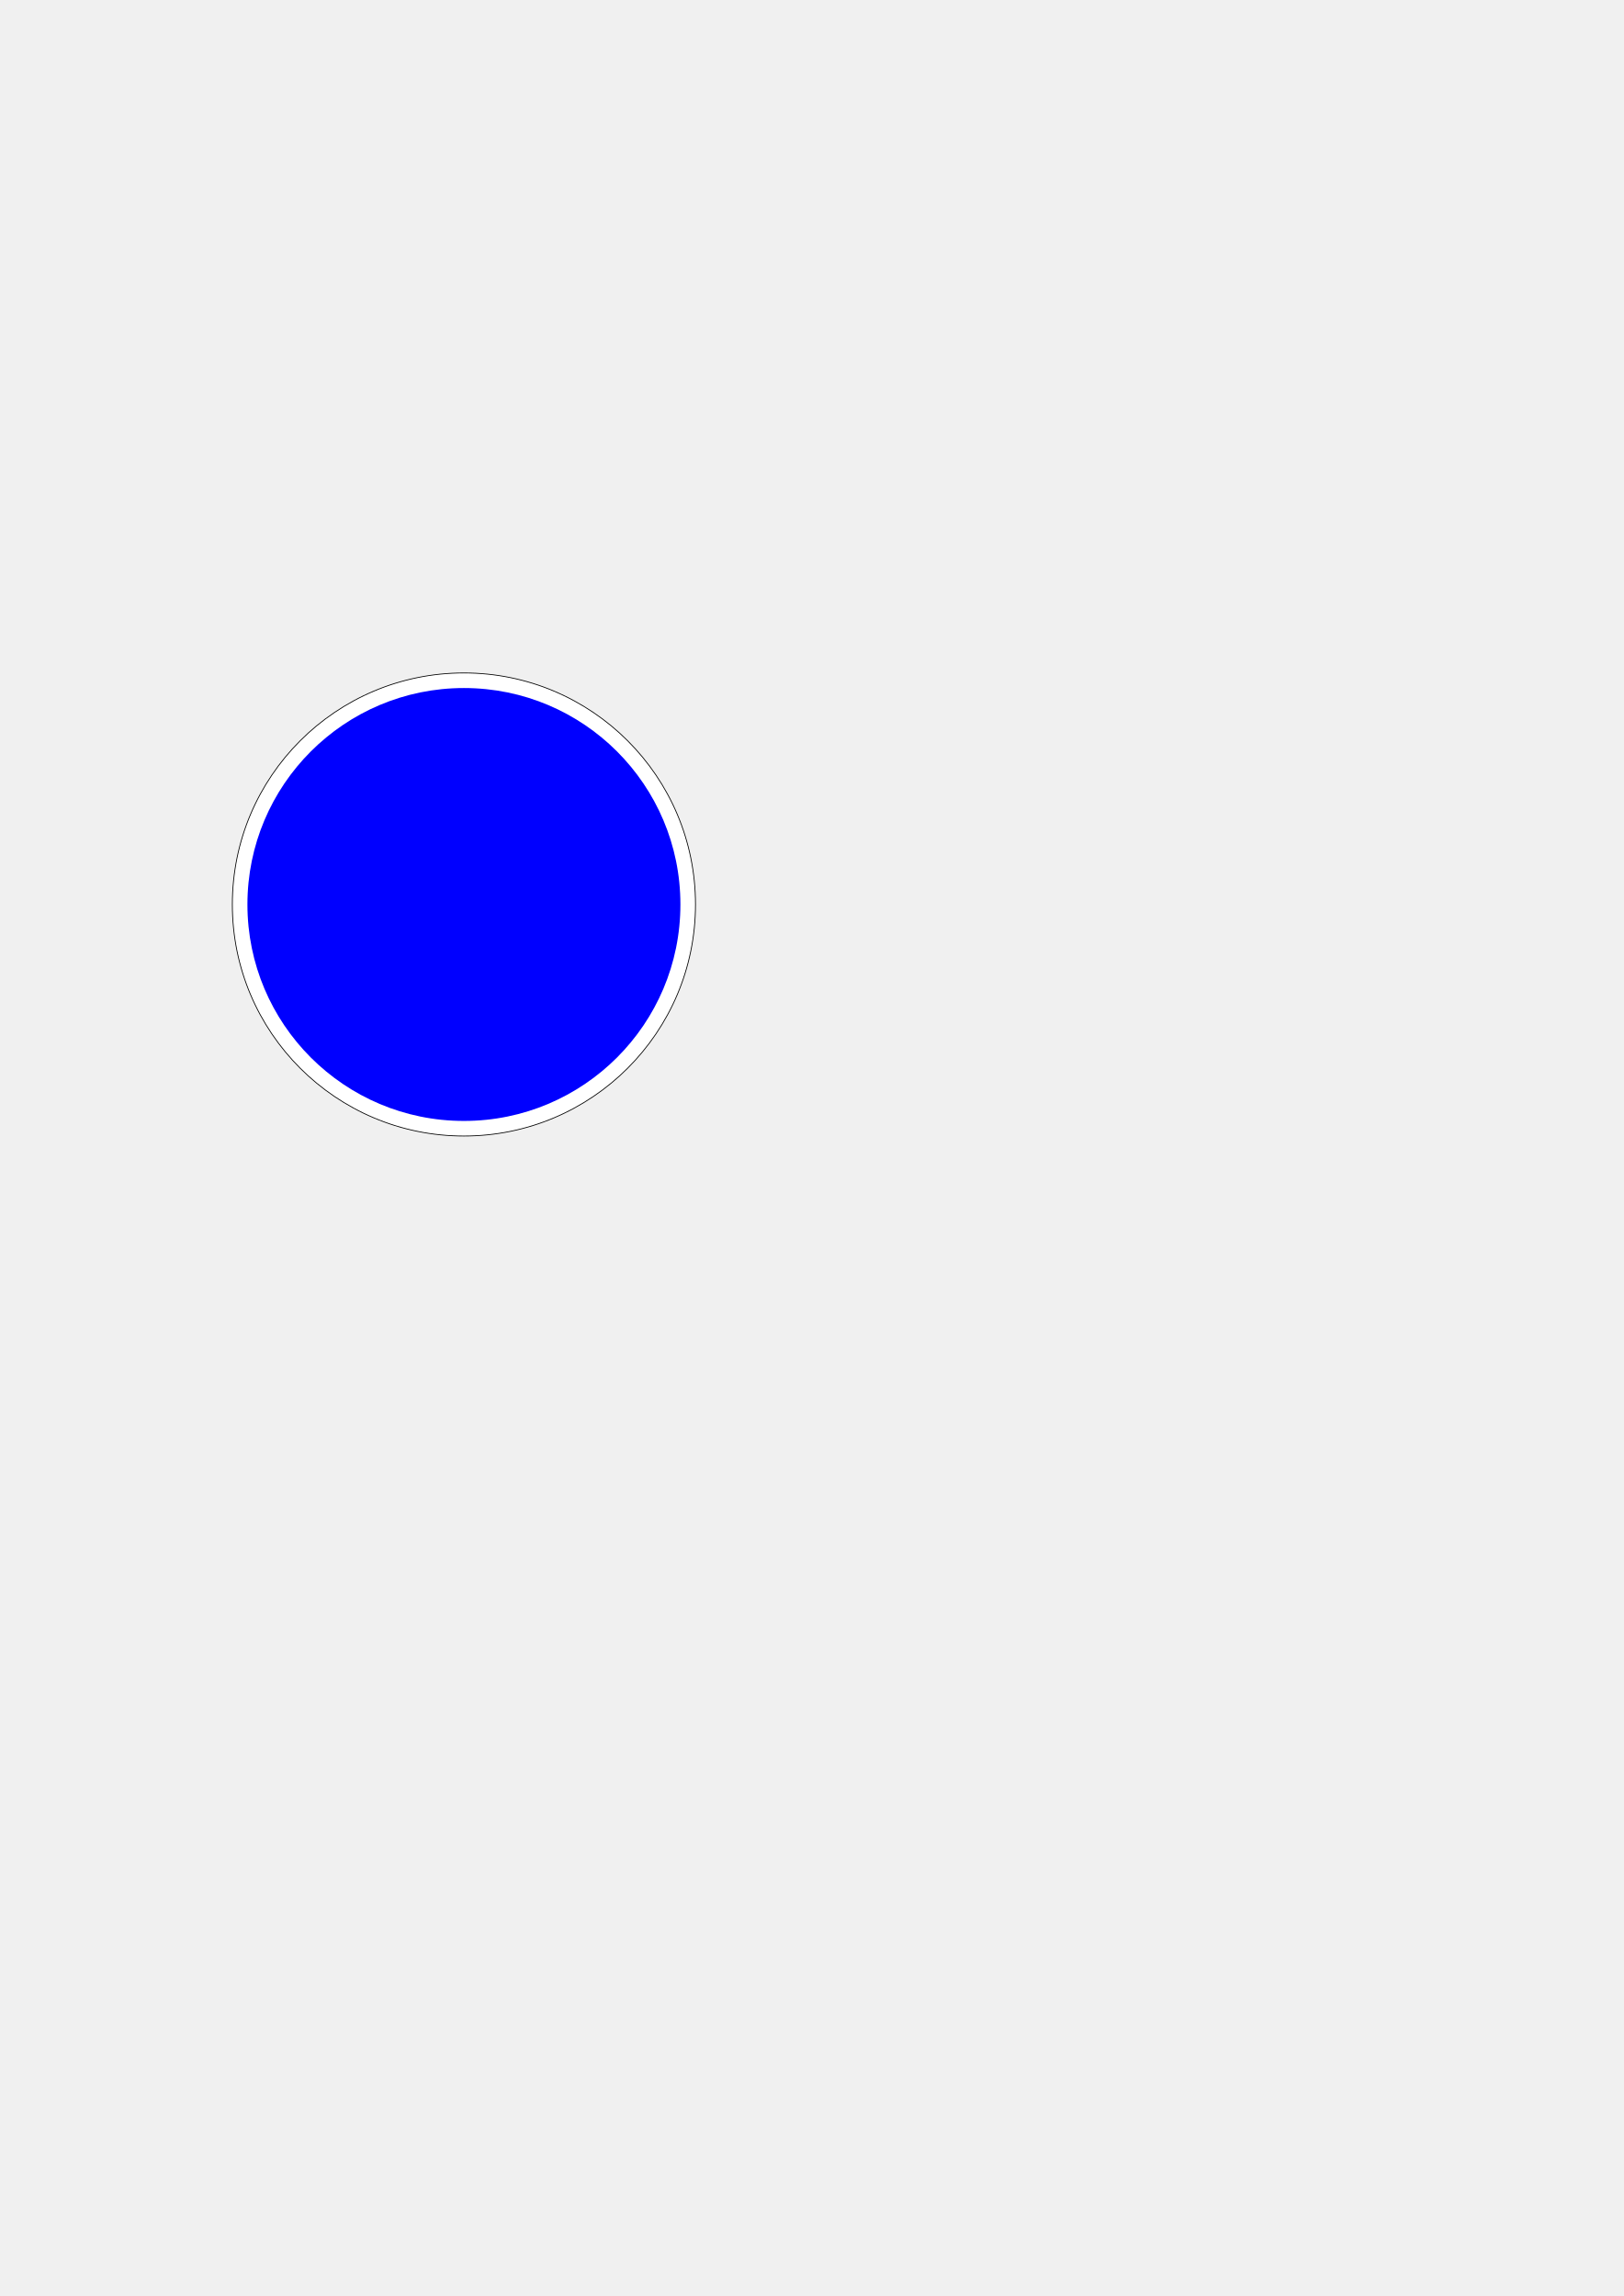
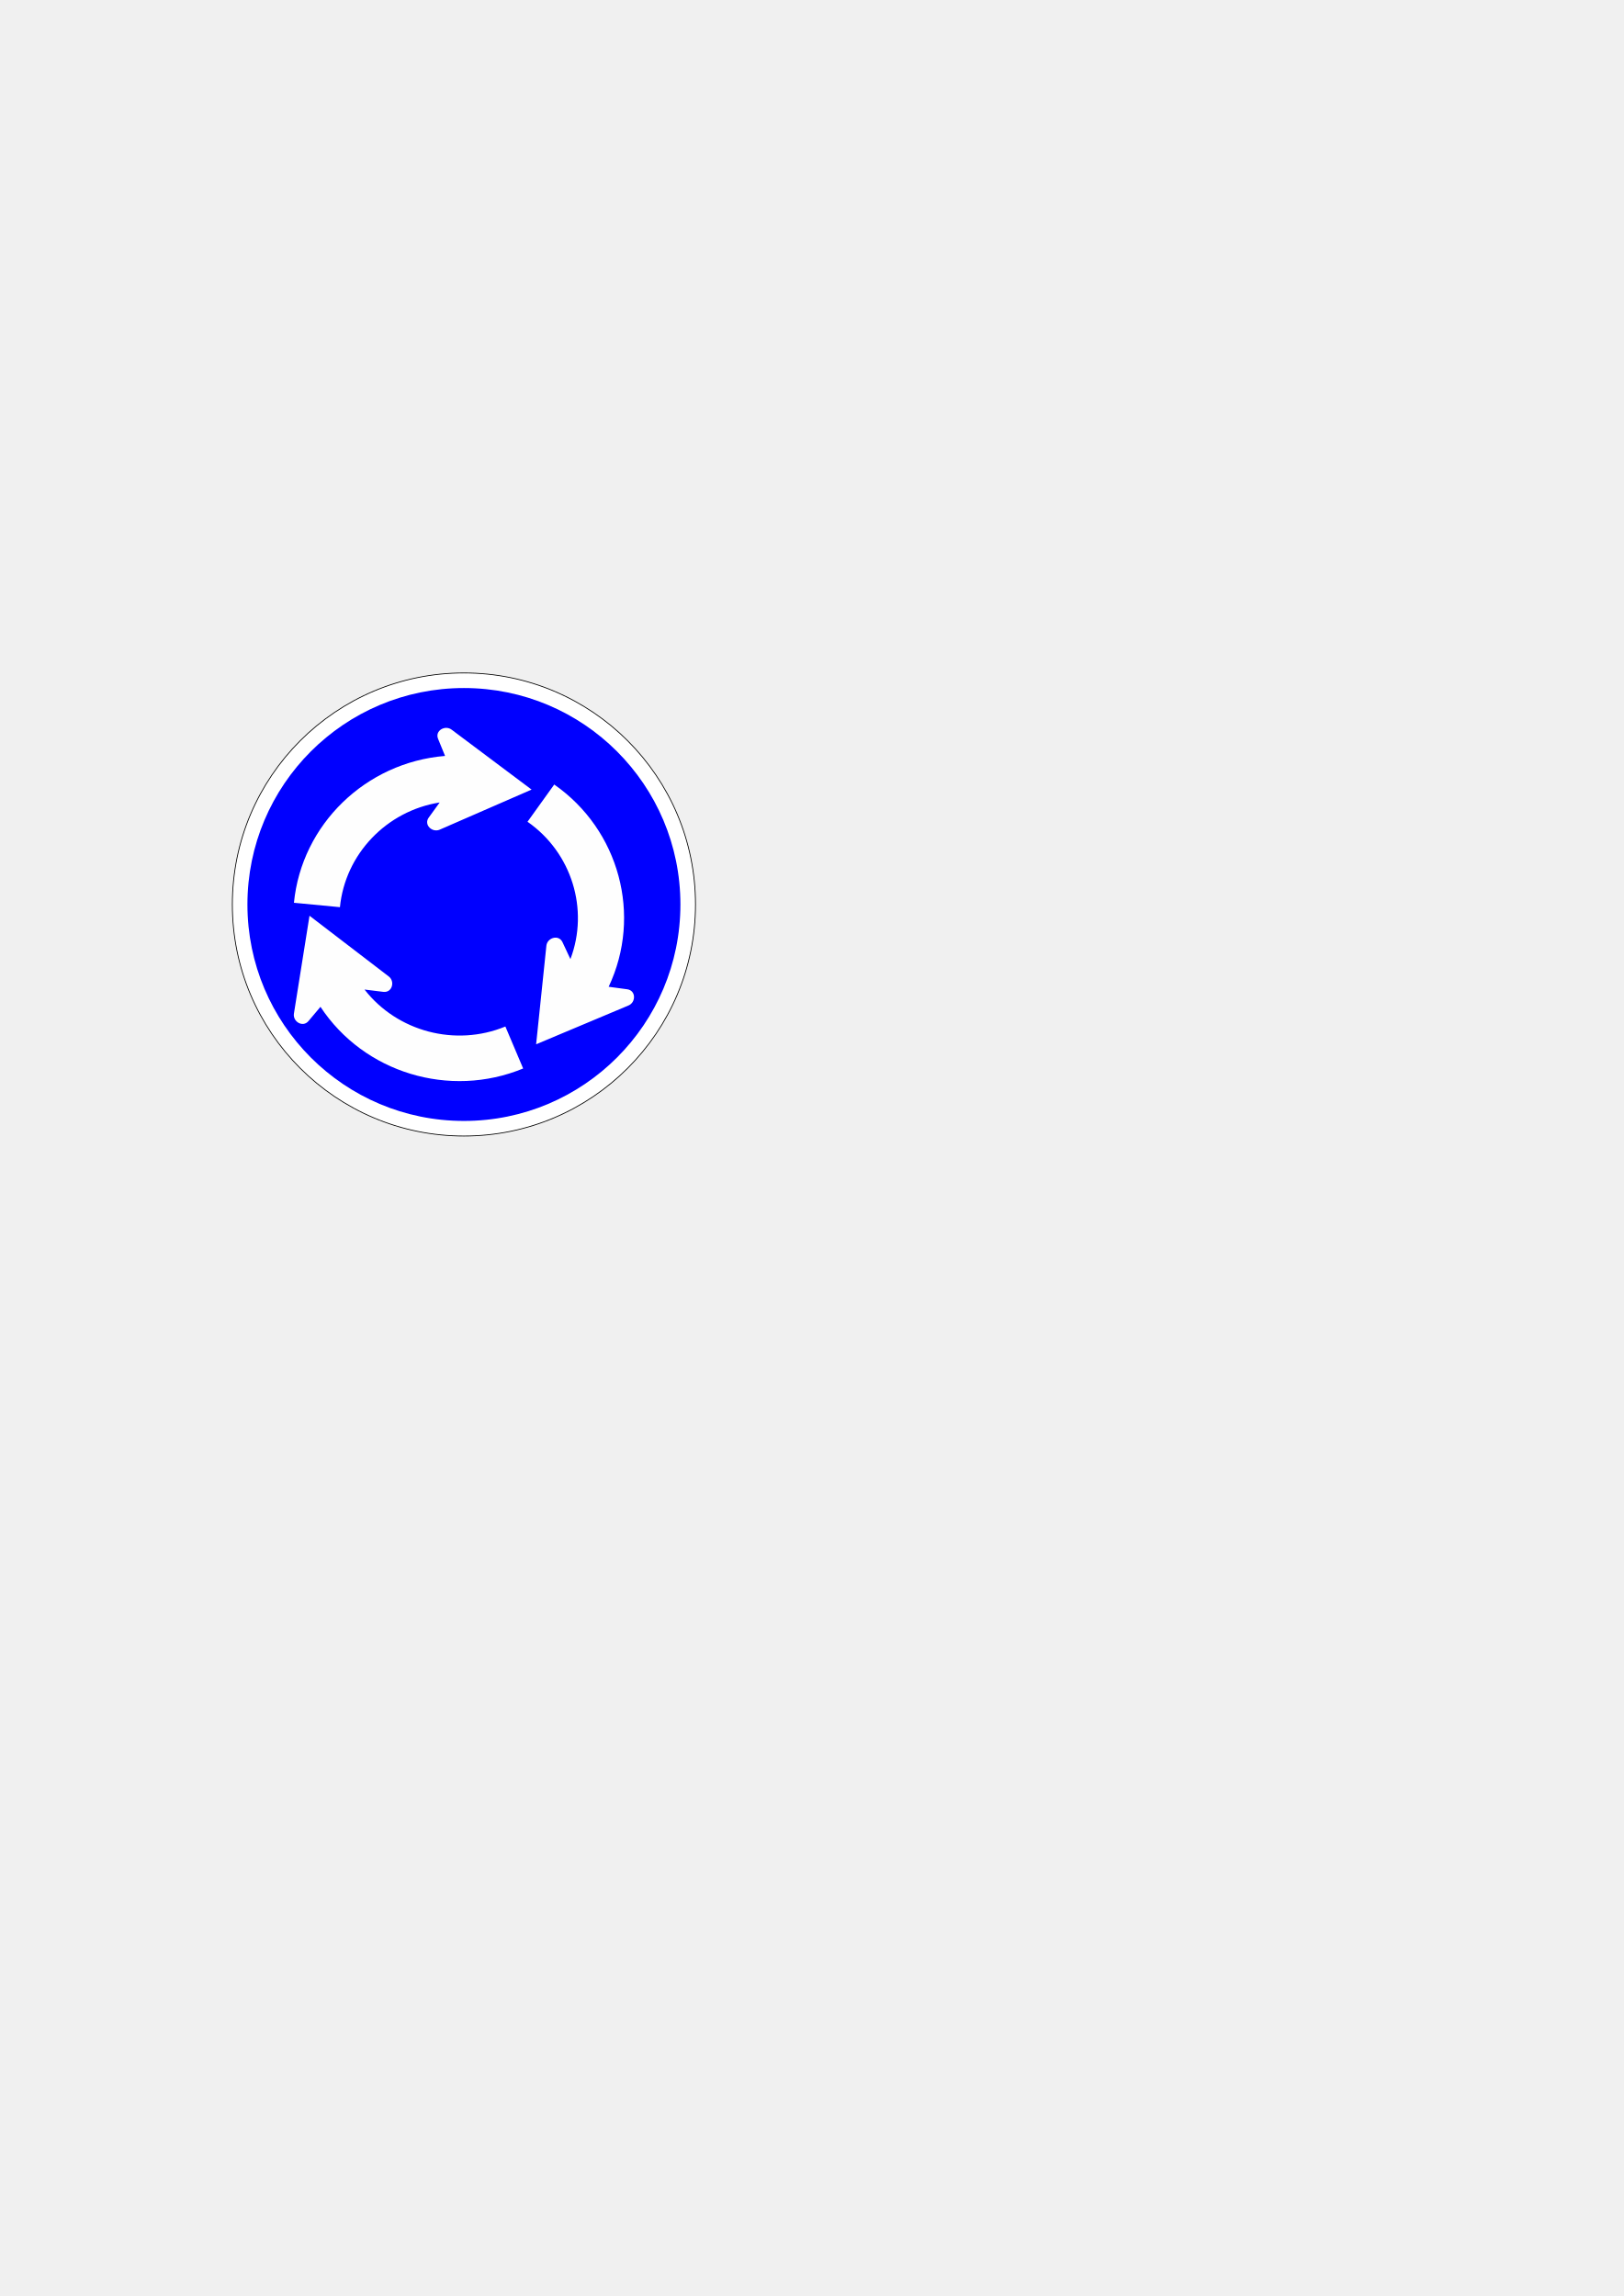
<svg xmlns="http://www.w3.org/2000/svg" width="210mm" height="297mm" viewBox="0 0 210 297" version="1.1" id="svg8">
  <defs id="defs2" />
  <g id="layer1">
    <g id="g1463">
      <circle r="29.95" cy="117" cx="60" id="path886" style="fill:#ffffff;fill-opacity:1;stroke:#000000;stroke-width:0.1;stroke-linejoin:round;stroke-miterlimit:4;stroke-dasharray:none" />
      <circle r="28" cy="117" cx="60" id="path880" style="fill:#0000ff;fill-opacity:1;stroke:none;stroke-width:0.1;stroke-linejoin:round;stroke-miterlimit:4;stroke-dasharray:none" />
    </g>
+     <path d="m 70.666,122.335 c 0.111,-1.043 1.594,-1.494 2.082,-0.462 l 1.026,2.193 c 2.44,-6.428 0.172,-13.779 -5.548,-17.768 l 3.455,-4.816 c 8.423,5.877 11.398,16.94 7.039,26.163 l 2.395,0.322 c 1.144,0.151 1.155,1.677 0.175,2.096 L 69.339,135.084 Z M 56.875,107.318 c -0.97,0.429 -2.103,-0.625 -1.427,-1.558 l 1.416,-1.956 c -6.864,1.084 -12.224,6.675 -12.899,13.544 l -5.949,-0.57 C 39.018,106.652 47.287,98.623 57.561,97.784 L 56.657,95.568 c -0.435,-1.053 0.915,-1.817 1.754,-1.181 l 10.341,7.751 z m -6.592,18.995 c 0.839,0.645 0.436,2.128 -0.708,1.989 l -2.429,-0.301 c 4.227,5.439 11.755,7.45 18.216,4.784 l 2.299,5.429 c -9.512,3.934 -20.592,0.559 -26.214,-7.976 l -1.547,1.838 c -0.73,0.881 -2.059,0.075 -1.885,-0.968 l 2.015,-12.652 z" style="fill:#fefefe;fill-opacity:1;fill-rule:evenodd;stroke:none;stroke-width:0.248" id="path606" />
  </g>
</svg>
